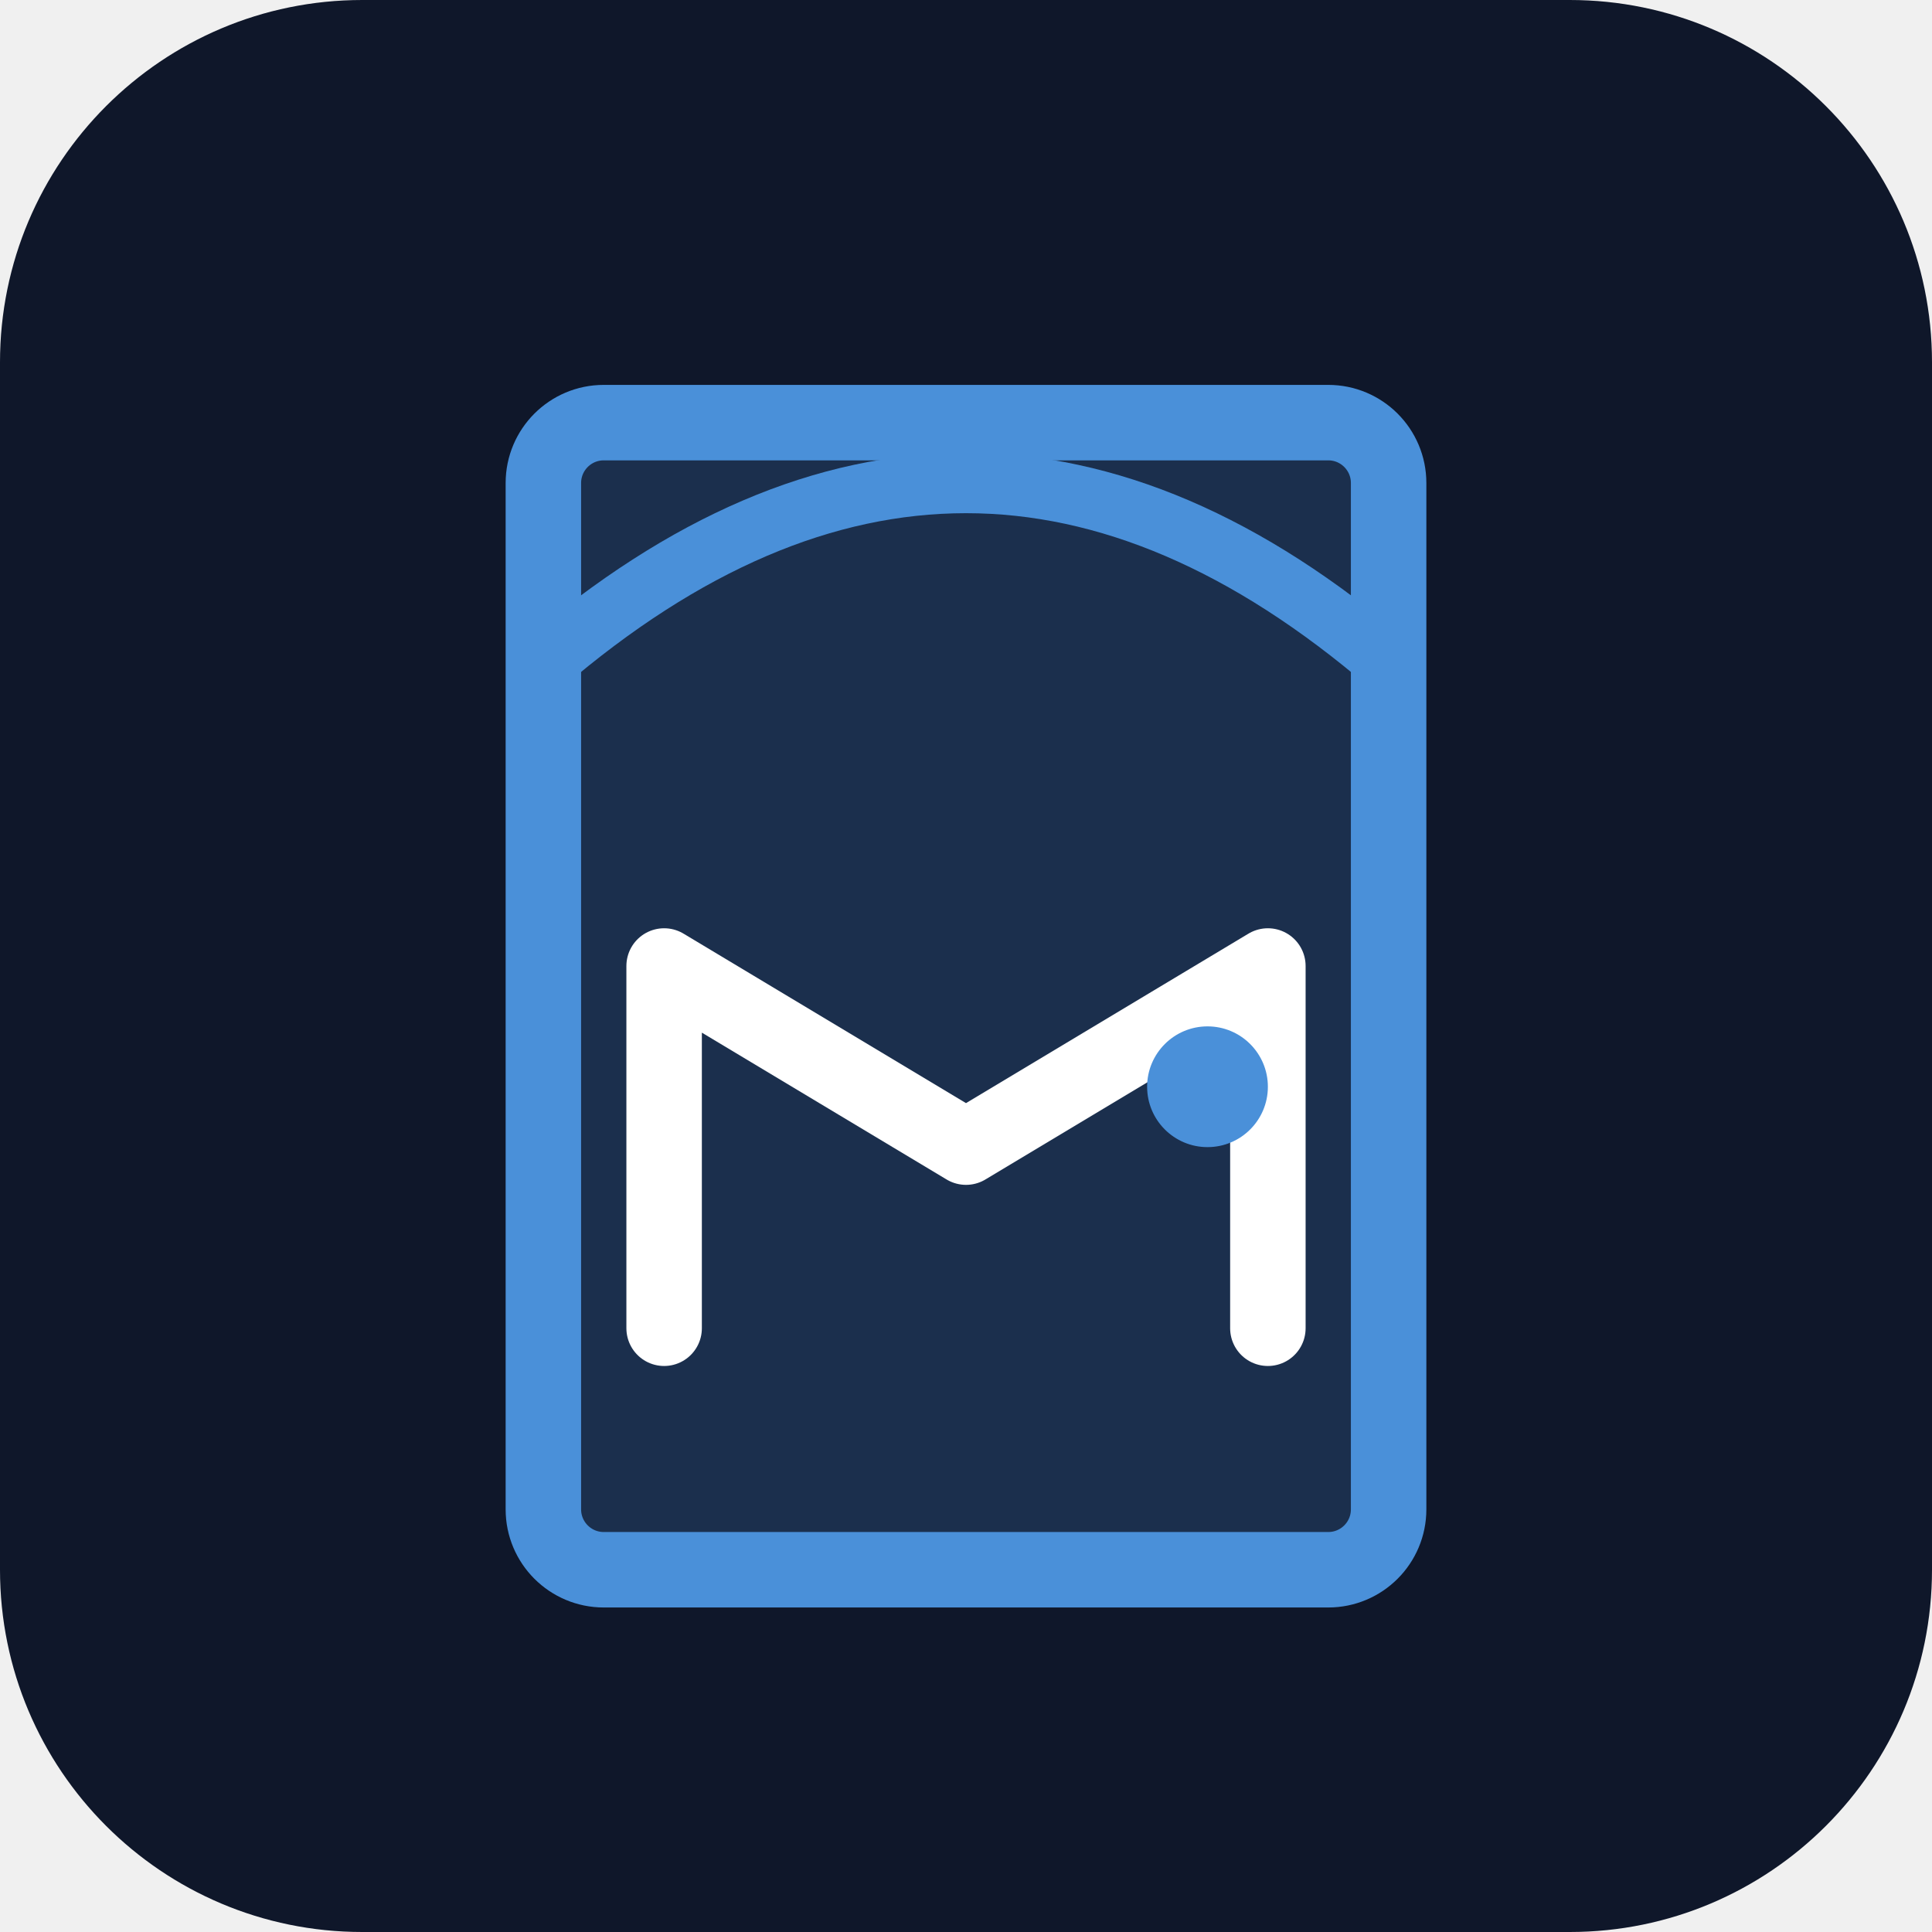
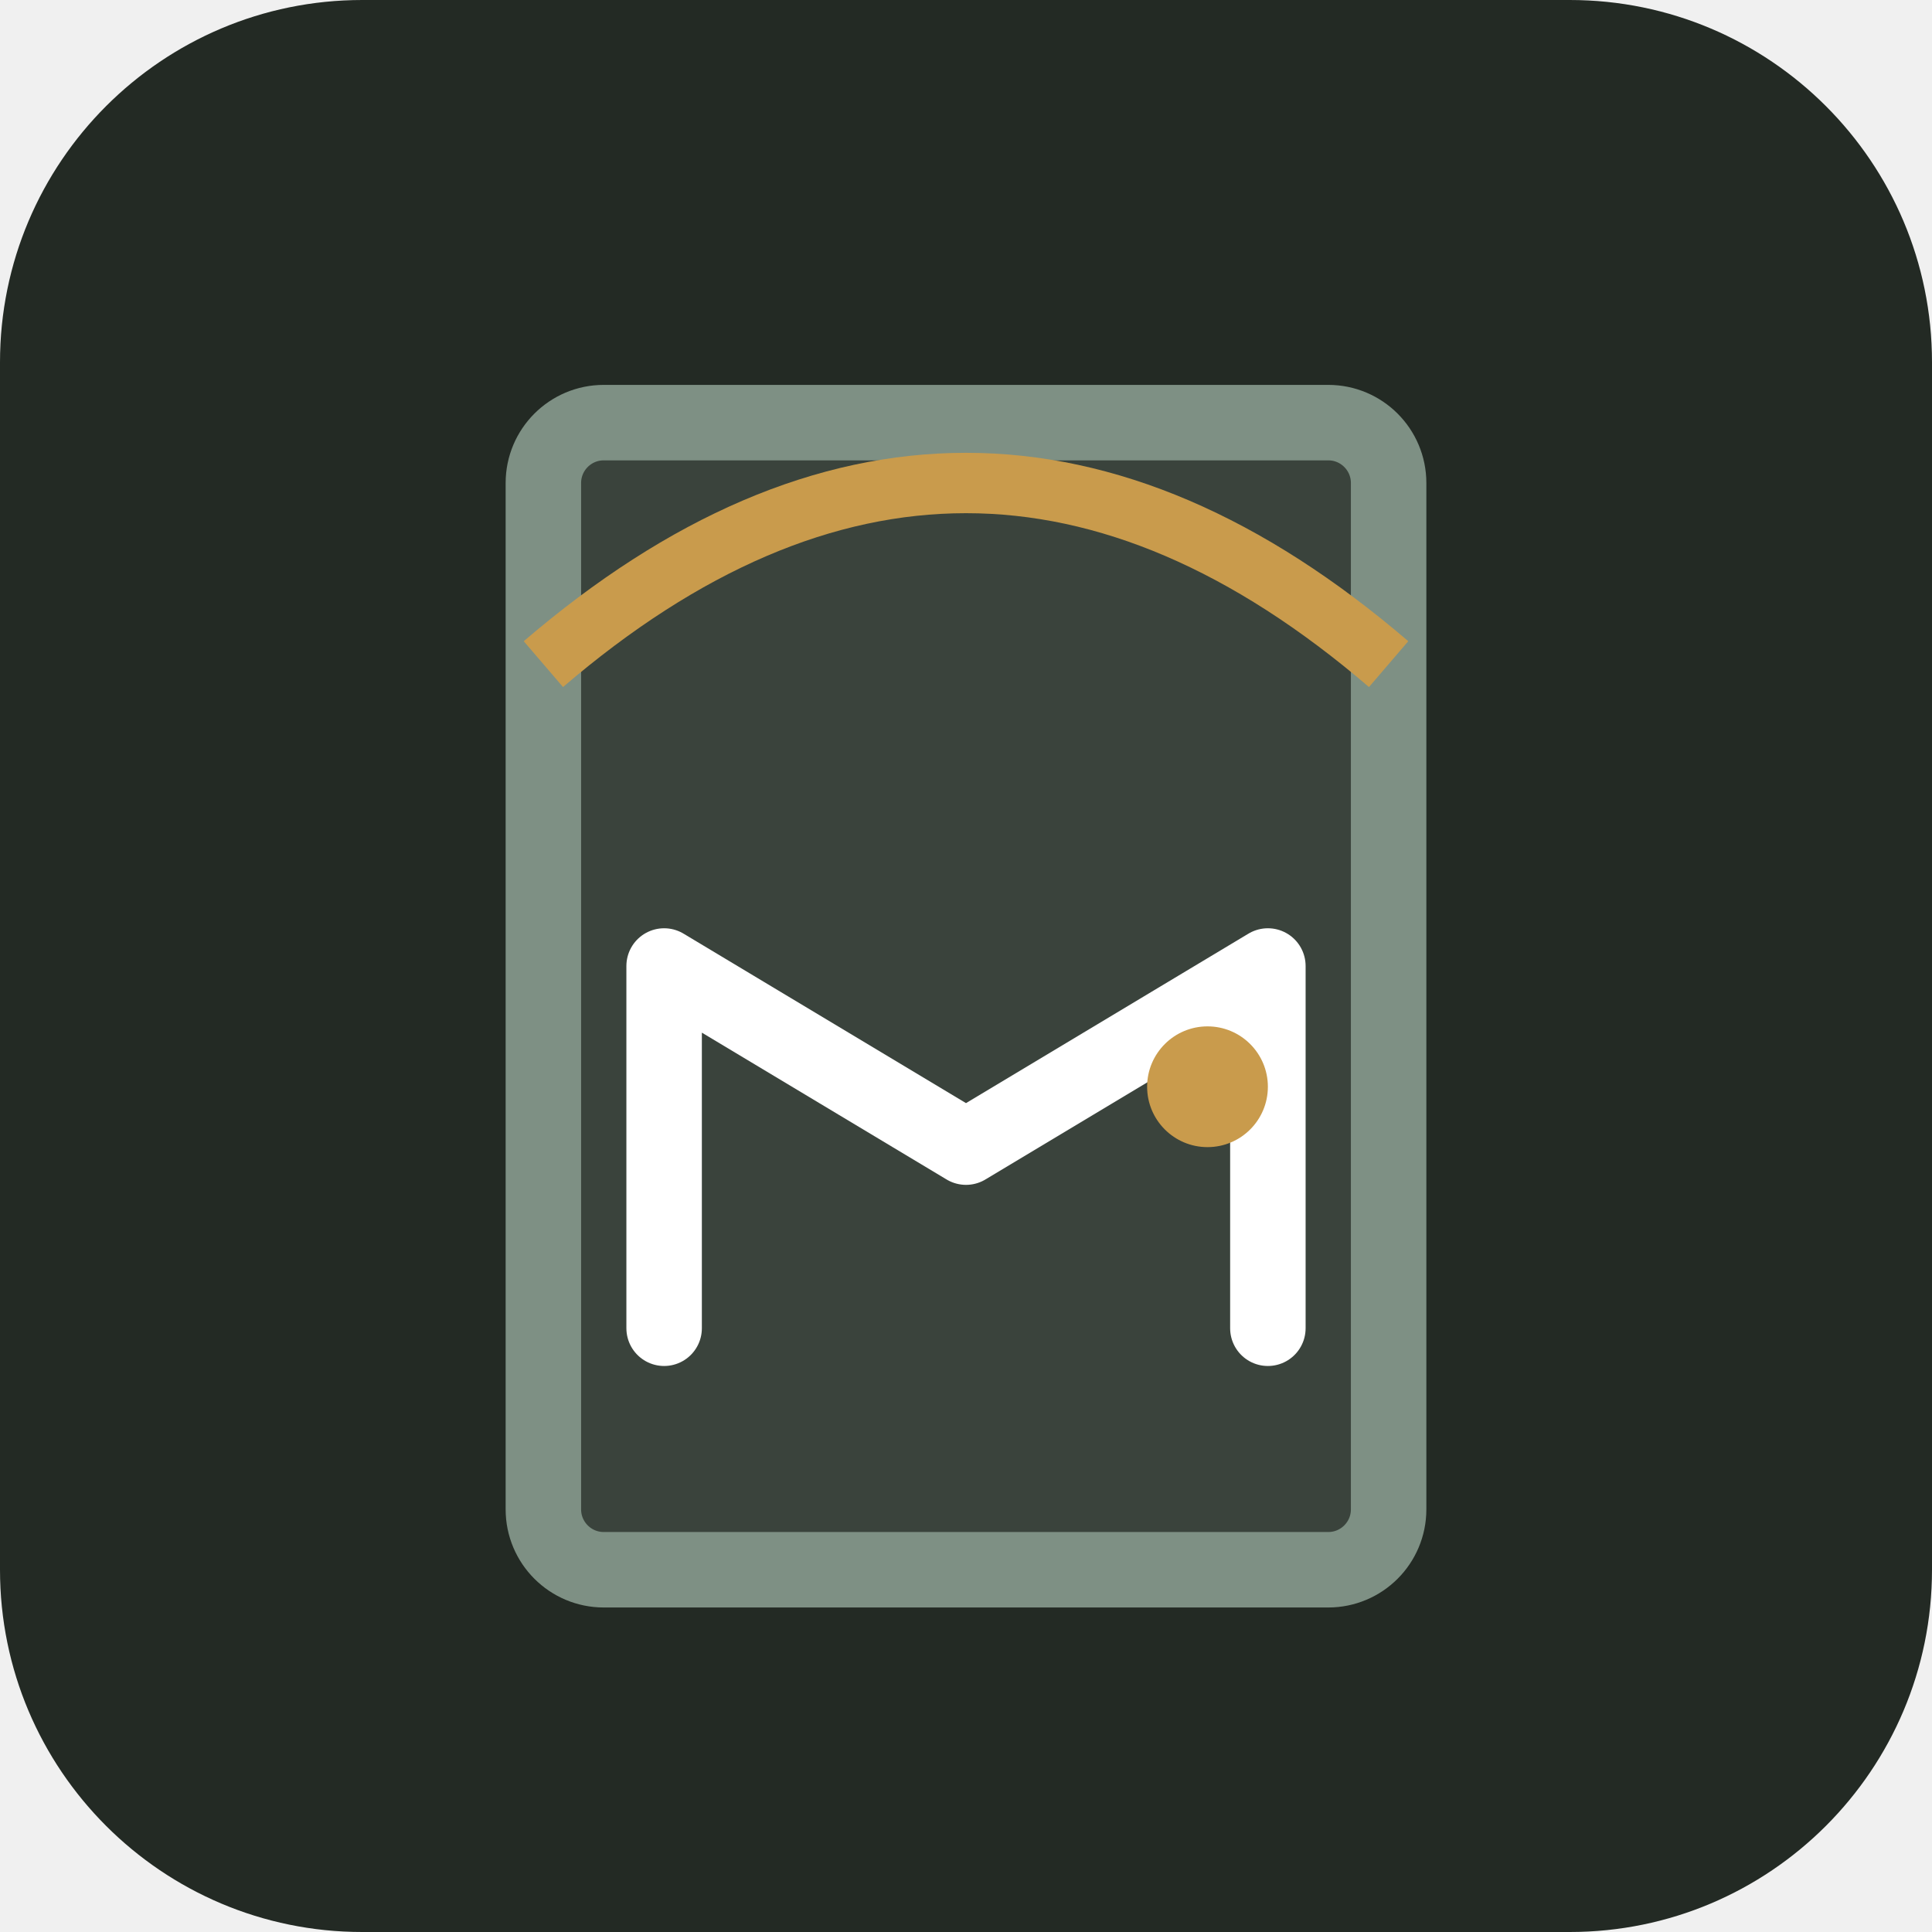
<svg xmlns="http://www.w3.org/2000/svg" viewBox="0 0 64 64">
-   <rect width="64" height="64" rx="12" fill="#0F172A" />
-   <rect x="18" y="14" width="28" height="38" rx="2" fill="#4A90D9" opacity="0.2" />
-   <rect x="18" y="14" width="28" height="38" rx="2" fill="none" stroke="#4A90D9" stroke-width="2.5" />
-   <path d="M18 22 Q32 10 46 22" fill="none" stroke="#4A90D9" stroke-width="2" />
+   <rect width="64" height="64" rx="12" fill="#232A24" />
+   <rect x="18" y="14" width="28" height="38" rx="2" fill="#7E9084" opacity="0.25" />
+   <rect x="18" y="14" width="28" height="38" rx="2" fill="none" stroke="#7E9084" stroke-width="2.5" />
+   <path d="M18 22 Q32 10 46 22" fill="none" stroke="#C99B4C" stroke-width="2" />
  <path d="M22 32 L22 44 M22 32 L32 38 L42 32 M42 32 L42 44" fill="none" stroke="#fff" stroke-width="2.5" stroke-linecap="round" stroke-linejoin="round" />
-   <circle cx="40" cy="36" r="2" fill="#4A90D9" />
+   <circle cx="40" cy="36" r="2" fill="#C99B4C" />
</svg>
